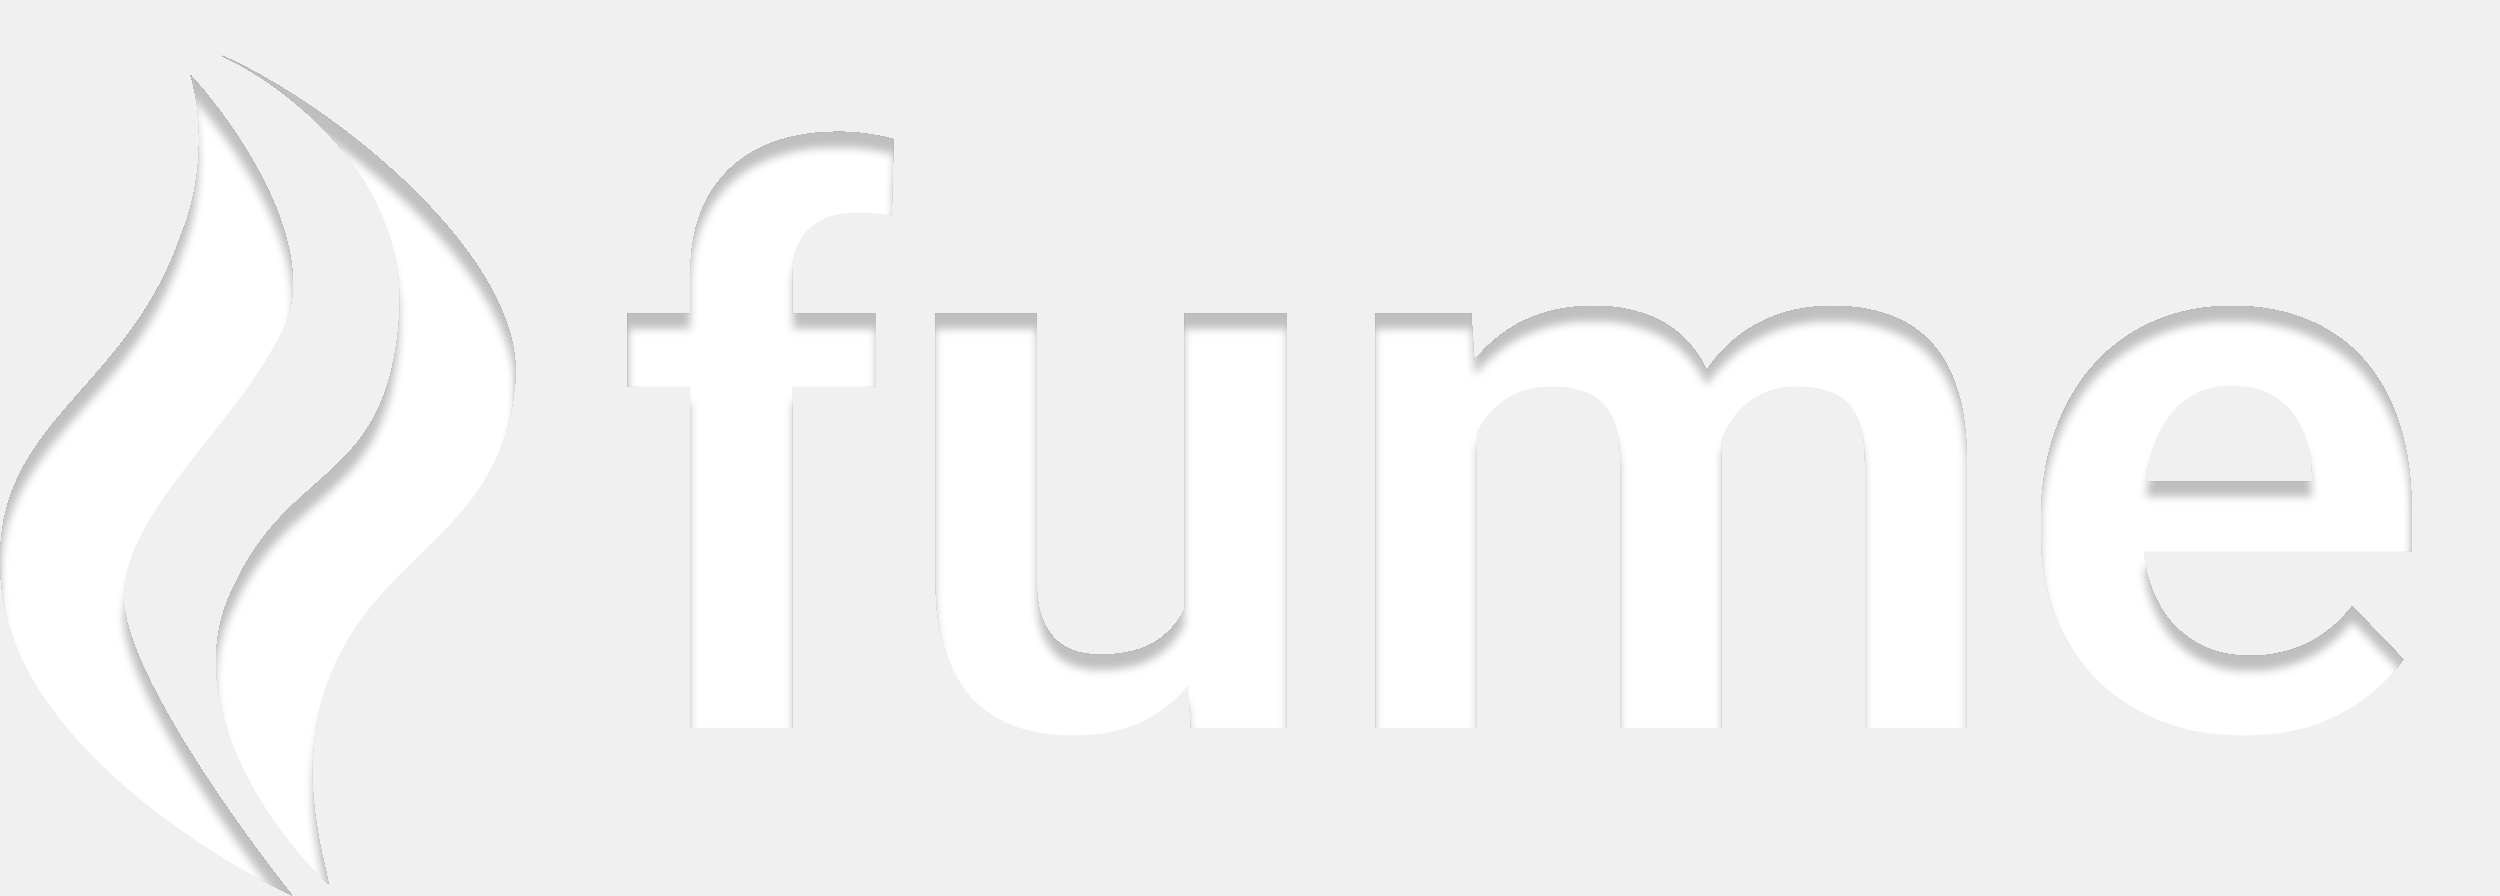
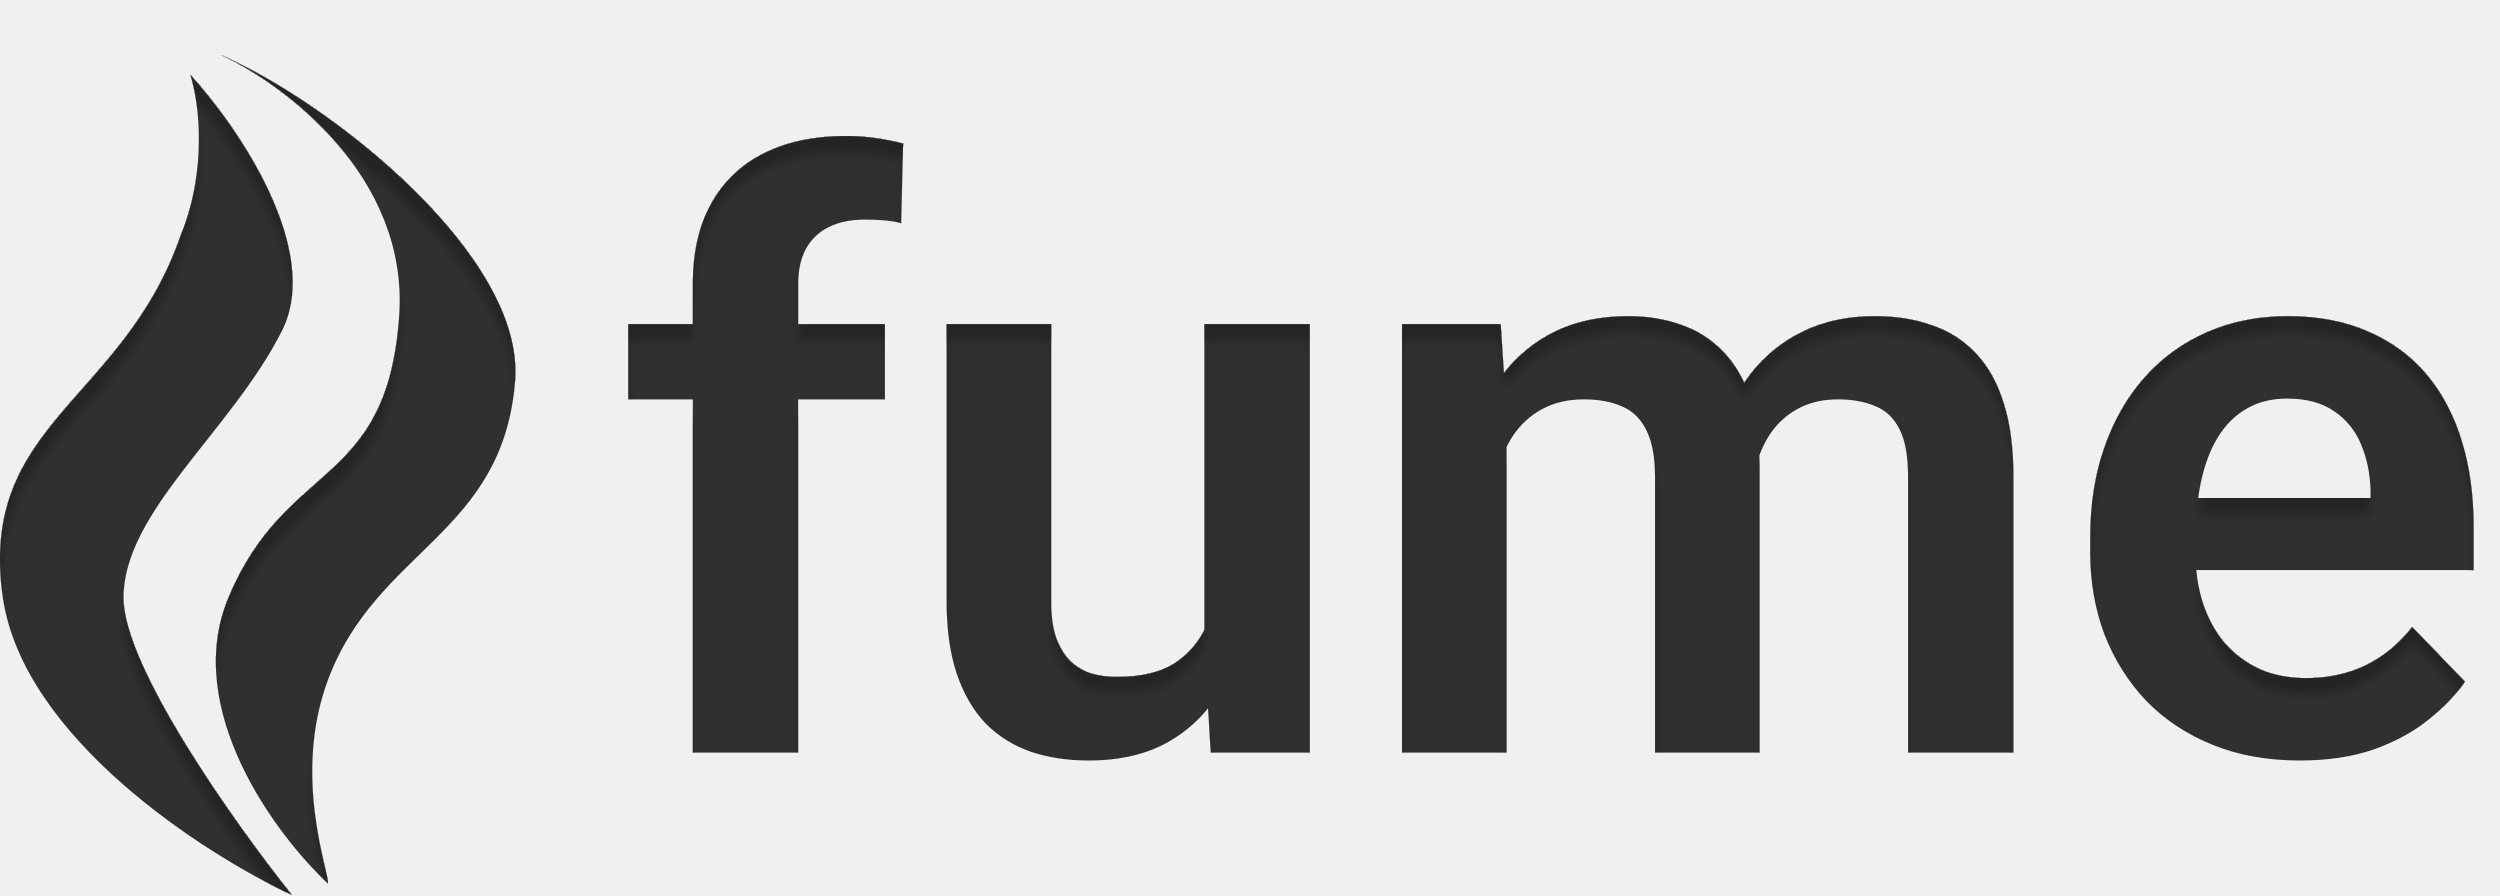
- <svg xmlns="http://www.w3.org/2000/svg" width="2392" height="857" viewBox="0 0 2392 857" fill="none">
-   <g filter="url(#filter0_i_3_4)">
-     <path d="M2.978 572.501C22.429 706.172 195.242 817.53 279.218 856.5C225.591 789.423 118.337 638.716 118.337 572.501C118.337 489.733 221.28 413.172 269.906 316.954C308.807 239.979 227.832 121.758 182.482 72.27C190.242 96.755 199.243 161.66 173.171 225.391C118.337 384.72 -21.335 405.412 2.978 572.501Z" fill="white" />
-     <path d="M218.693 572.501C174.412 678.858 263.699 798.907 313.877 845.637C315.774 837.015 279.218 744.245 313.877 651.131C360.619 525.555 481.603 511.977 492.983 364.546C502.088 246.601 320.257 101.066 211.968 53.13C272.493 80.891 391.265 169.626 382.161 302.469C370.78 468.523 274.045 439.554 218.693 572.501Z" fill="white" />
+ <svg xmlns="http://www.w3.org/2000/svg" width="2312" height="828" viewBox="0 0 2312 828" fill="none">
+   <g filter="url(#filter0_i_4_9)">
+     <path d="M2.72 553C21.52 682.2 188.554 789.833 269.72 827.5C217.887 762.667 114.22 617 114.22 553C114.22 473 213.72 399 260.72 306C298.32 231.6 220.054 117.333 176.22 69.5C183.72 93.167 192.42 155.9 167.22 217.5C114.22 371.5 -20.779 391.5 2.72 553Z" fill="#303030" />
+     <path d="M211.22 553C168.42 655.8 254.72 771.833 303.22 817C305.054 808.667 269.72 719 303.22 629C348.399 507.624 465.336 494.5 476.336 352C485.136 238 309.387 97.333 204.72 51C263.22 77.833 378.02 163.6 369.22 292C358.22 452.5 264.72 424.5 211.22 553Z" fill="#303030" />
  </g>
-   <g filter="url(#filter1_i_3_4)">
-     <path d="M757.938 696.365H660.526V263.503C660.526 233.718 666.263 208.694 677.738 188.43C689.212 167.922 705.57 152.419 726.81 141.921C748.05 131.423 773.074 126.174 801.883 126.174C811.405 126.174 820.438 126.785 828.983 128.005C837.772 129.226 846.439 130.935 854.984 133.132L853.153 206.741C848.514 205.52 843.387 204.666 837.772 204.177C832.401 203.689 826.419 203.445 819.827 203.445C806.644 203.445 795.413 205.764 786.136 210.403C776.859 215.042 769.779 221.877 764.896 230.911C760.257 239.7 757.938 250.564 757.938 263.503V696.365ZM838.138 300.125V369.705H600.833V300.125H838.138ZM1133.67 602.249V300.125H1231.08V696.365H1139.53L1133.67 602.249ZM1146.12 520.217L1176.15 519.485C1176.15 546.096 1173.22 570.632 1167.36 593.093C1161.5 615.554 1152.35 635.085 1139.9 651.687C1127.69 668.044 1112.19 680.862 1093.39 690.139C1074.59 699.172 1052.37 703.689 1026.74 703.689C1007.21 703.689 989.383 701.003 973.27 695.632C957.156 690.017 943.24 681.35 931.522 669.631C920.047 657.668 911.136 642.41 904.788 623.855C898.441 605.056 895.267 582.473 895.267 556.106V300.125H991.947V556.838C991.947 570.022 993.411 581.008 996.341 589.797C999.515 598.586 1003.79 605.789 1009.16 611.404C1014.77 616.775 1021.24 620.681 1028.57 623.123C1036.14 625.32 1044.19 626.418 1052.74 626.418C1076.18 626.418 1094.61 621.78 1108.04 612.502C1121.71 602.981 1131.47 590.286 1137.33 574.417C1143.19 558.303 1146.12 540.237 1146.12 520.217ZM1413.09 381.423V696.365H1316.41V300.125H1407.6L1413.09 381.423ZM1398.81 483.962H1369.14C1369.14 456.375 1372.44 430.984 1379.03 407.791C1385.87 384.597 1395.88 364.456 1409.06 347.366C1422.24 330.032 1438.48 316.604 1457.77 307.083C1477.3 297.561 1499.88 292.8 1525.52 292.8C1543.34 292.8 1559.7 295.486 1574.59 300.857C1589.48 305.984 1602.3 314.163 1613.04 325.393C1624.03 336.379 1632.45 350.784 1638.31 368.606C1644.17 386.184 1647.1 407.302 1647.1 431.96V696.365H1550.42V441.848C1550.42 423.293 1547.73 408.767 1542.36 398.269C1537.23 387.771 1529.79 380.447 1520.02 376.296C1510.26 371.902 1498.54 369.705 1484.87 369.705C1469.73 369.705 1456.67 372.756 1445.68 378.86C1434.94 384.719 1426.03 392.898 1418.95 403.396C1412.11 413.894 1406.99 425.979 1403.57 439.651C1400.39 453.323 1398.81 468.093 1398.81 483.962ZM1639.77 466.018L1599.86 473.342C1600.1 448.44 1603.52 425.125 1610.11 403.396C1616.7 381.423 1626.35 362.258 1639.04 345.901C1651.98 329.299 1667.97 316.36 1687.01 307.083C1706.3 297.561 1728.52 292.8 1753.67 292.8C1773.2 292.8 1790.77 295.608 1806.4 301.223C1822.27 306.594 1835.82 315.261 1847.05 327.224C1858.28 338.943 1866.82 354.202 1872.68 373C1878.79 391.799 1881.84 414.749 1881.84 441.848V696.365H1784.43V441.482C1784.43 422.195 1781.74 407.424 1776.37 397.17C1771.24 386.917 1763.8 379.836 1754.03 375.93C1744.27 371.78 1732.79 369.705 1719.61 369.705C1706.18 369.705 1694.46 372.268 1684.45 377.395C1674.69 382.278 1666.39 389.114 1659.55 397.903C1652.96 406.692 1647.95 416.946 1644.53 428.665C1641.36 440.139 1639.77 452.59 1639.77 466.018ZM2146.61 703.689C2116.58 703.689 2089.6 698.806 2065.68 689.041C2041.75 679.275 2021.37 665.725 2004.52 648.391C1987.92 630.813 1975.1 610.427 1966.07 587.234C1957.28 563.796 1952.88 538.65 1952.88 511.794V497.146C1952.88 466.628 1957.28 438.918 1966.07 414.016C1974.86 388.87 1987.31 367.263 2003.42 349.197C2019.53 331.13 2038.82 317.214 2061.28 307.449C2083.74 297.683 2108.52 292.8 2135.62 292.8C2163.7 292.8 2188.48 297.561 2209.96 307.083C2231.45 316.36 2249.39 329.543 2263.8 346.633C2278.2 363.723 2289.07 384.231 2296.39 408.157C2303.71 431.838 2307.38 458.083 2307.38 486.892V527.542H1996.83V460.891H2212.16V453.567C2211.67 438.186 2208.74 424.148 2203.37 411.453C2198 398.513 2189.7 388.259 2178.47 380.691C2167.24 372.878 2152.71 368.972 2134.89 368.972C2120.49 368.972 2107.91 372.146 2097.17 378.494C2086.67 384.597 2077.88 393.386 2070.8 404.861C2063.97 416.091 2058.84 429.519 2055.42 445.144C2052.01 460.769 2050.3 478.103 2050.3 497.146V511.794C2050.3 528.396 2052.49 543.777 2056.89 557.937C2061.53 572.097 2068.24 584.426 2077.03 594.924C2086.06 605.178 2096.8 613.235 2109.26 619.094C2121.95 624.709 2136.36 627.517 2152.47 627.517C2172.73 627.517 2191.04 623.611 2207.4 615.798C2224 607.742 2238.41 595.901 2250.61 580.276L2299.32 630.813C2291.02 643.02 2279.79 654.739 2265.63 665.969C2251.71 677.2 2234.87 686.355 2215.09 693.435C2195.32 700.271 2172.49 703.689 2146.61 703.689Z" fill="white" />
+   <g filter="url(#filter1_i_4_9)">
+     <path d="M738.125 696H640.712V263.139C640.712 233.354 646.45 208.329 657.924 188.065C669.399 167.558 685.756 152.055 706.997 141.557C728.237 131.059 753.261 125.81 782.07 125.81C791.591 125.81 800.625 126.42 809.169 127.641C817.958 128.861 826.625 130.57 835.17 132.768L833.339 206.376C828.701 205.155 823.574 204.301 817.958 203.812C812.587 203.324 806.606 203.08 800.014 203.08C786.831 203.08 775.6 205.399 766.323 210.038C757.045 214.677 749.965 221.513 745.083 230.546C740.444 239.335 738.125 250.199 738.125 263.139V696ZM818.325 299.76V369.34H581.02V299.76H818.325ZM1113.86 601.884V299.76H1211.27V696H1119.72L1113.86 601.884ZM1126.31 519.853L1156.34 519.12C1156.34 545.731 1153.41 570.268 1147.55 592.729C1141.69 615.189 1132.53 634.721 1120.08 651.322C1107.88 667.68 1092.37 680.497 1073.57 689.774C1054.77 698.808 1032.56 703.324 1006.92 703.324C987.392 703.324 969.57 700.639 953.457 695.268C937.343 689.652 923.427 680.985 911.708 669.267C900.234 657.304 891.323 642.045 884.975 623.49C878.627 604.691 875.454 582.108 875.454 555.741V299.76H972.133V556.474C972.133 569.657 973.598 580.644 976.528 589.433C979.702 598.222 983.974 605.424 989.345 611.039C994.96 616.41 1001.43 620.316 1008.75 622.758C1016.32 624.955 1024.38 626.054 1032.92 626.054C1056.36 626.054 1074.79 621.415 1088.22 612.138C1101.89 602.616 1111.66 589.921 1117.52 574.052C1123.38 557.938 1126.31 539.872 1126.31 519.853ZM1393.28 381.059V696H1296.6V299.76H1387.78L1393.28 381.059ZM1378.99 483.598H1349.33C1349.33 456.01 1352.63 430.619 1359.22 407.426C1366.05 384.232 1376.06 364.091 1389.25 347.001C1402.43 329.667 1418.67 316.239 1437.95 306.718C1457.48 297.196 1480.07 292.436 1505.7 292.436C1523.52 292.436 1539.88 295.121 1554.77 300.492C1569.67 305.619 1582.48 313.798 1593.23 325.028C1604.21 336.015 1612.64 350.419 1618.5 368.241C1624.35 385.819 1627.28 406.938 1627.28 431.596V696H1530.6V441.483C1530.6 422.929 1527.92 408.402 1522.55 397.904C1517.42 387.406 1509.98 380.082 1500.21 375.932C1490.44 371.537 1478.73 369.34 1465.05 369.34C1449.92 369.34 1436.85 372.392 1425.87 378.495C1415.13 384.354 1406.22 392.533 1399.14 403.031C1392.3 413.529 1387.17 425.614 1383.75 439.286C1380.58 452.958 1378.99 467.729 1378.99 483.598ZM1619.96 465.653L1580.04 472.978C1580.29 448.075 1583.71 424.76 1590.3 403.031C1596.89 381.059 1606.53 361.894 1619.23 345.536C1632.17 328.935 1648.16 315.995 1667.2 306.718C1686.49 297.196 1708.71 292.436 1733.85 292.436C1753.38 292.436 1770.96 295.243 1786.59 300.858C1802.46 306.229 1816.01 314.896 1827.24 326.859C1838.47 338.578 1847.01 353.837 1852.87 372.636C1858.97 391.435 1862.03 414.384 1862.03 441.483V696H1764.61V441.117C1764.61 421.83 1761.93 407.06 1756.56 396.806C1751.43 386.552 1743.98 379.472 1734.22 375.565C1724.45 371.415 1712.98 369.34 1699.79 369.34C1686.37 369.34 1674.65 371.903 1664.64 377.03C1654.87 381.913 1646.57 388.749 1639.74 397.538C1633.14 406.327 1628.14 416.581 1624.72 428.3C1621.55 439.774 1619.96 452.226 1619.96 465.653ZM2126.8 703.324C2096.77 703.324 2069.79 698.441 2045.86 688.676C2021.94 678.91 2001.55 665.36 1984.71 648.026C1968.1 630.448 1955.29 610.062 1946.25 586.869C1937.47 563.432 1933.07 538.285 1933.07 511.43V496.781C1933.07 466.264 1937.47 438.554 1946.25 413.651C1955.04 388.505 1967.49 366.898 1983.61 348.832C1999.72 330.766 2019.01 316.85 2041.47 307.084C2063.93 297.318 2088.71 292.436 2115.81 292.436C2143.89 292.436 2168.67 297.196 2190.15 306.718C2211.64 315.995 2229.58 329.179 2243.98 346.269C2258.39 363.358 2269.25 383.866 2276.58 407.792C2283.9 431.474 2287.56 457.719 2287.56 486.527V527.177H1977.02V460.526H2192.35V453.202C2191.86 437.821 2188.93 423.783 2183.56 411.088C2178.19 398.148 2169.89 387.895 2158.66 380.326C2147.43 372.514 2132.9 368.607 2115.08 368.607C2100.67 368.607 2088.1 371.781 2077.36 378.129C2066.86 384.232 2058.07 393.021 2050.99 404.496C2044.15 415.727 2039.03 429.154 2035.61 444.779C2032.19 460.404 2030.48 477.738 2030.48 496.781V511.43C2030.48 528.031 2032.68 543.412 2037.07 557.572C2041.71 571.732 2048.43 584.062 2057.22 594.56C2066.25 604.813 2076.99 612.87 2089.44 618.729C2102.14 624.345 2116.54 627.152 2132.66 627.152C2152.92 627.152 2171.23 623.246 2187.59 615.434C2204.19 607.377 2218.59 595.536 2230.8 579.911L2279.51 630.448C2271.21 642.655 2259.98 654.374 2245.81 665.604C2231.9 676.835 2215.05 685.99 2195.28 693.07C2175.5 699.906 2152.68 703.324 2126.8 703.324Z" fill="#303030" />
  </g>
  <defs>
-     <filter id="filter0_i_3_4" x="0.164" y="53.13" width="493.149" height="811.37" filterUnits="userSpaceOnUse" color-interpolation-filters="sRGB">
+     <filter id="filter0_i_4_9" x="0" y="51" width="476.655" height="784.5" filterUnits="userSpaceOnUse" color-interpolation-filters="sRGB">
      <feFlood flood-opacity="0" result="BackgroundImageFix" />
      <feBlend mode="normal" in="SourceGraphic" in2="BackgroundImageFix" result="shape" />
      <feColorMatrix in="SourceAlpha" type="matrix" values="0 0 0 0 0 0 0 0 0 0 0 0 0 0 0 0 0 0 127 0" result="hardAlpha" />
      <feOffset dy="20" />
      <feGaussianBlur stdDeviation="4" />
      <feComposite in2="hardAlpha" operator="arithmetic" k2="-1" k3="1" />
      <feColorMatrix type="matrix" values="0 0 0 0 0 0 0 0 0 0 0 0 0 0 0 0 0 0 0.25 0" />
-       <feBlend mode="normal" in2="shape" result="effect1_innerShadow_3_4" />
+       <feBlend mode="normal" in2="shape" result="effect1_innerShadow_4_9" />
    </filter>
-     <filter id="filter1_i_3_4" x="600.833" y="126.174" width="1706.54" height="585.515" filterUnits="userSpaceOnUse" color-interpolation-filters="sRGB">
+     <filter id="filter1_i_4_9" x="581.02" y="125.81" width="1706.54" height="585.515" filterUnits="userSpaceOnUse" color-interpolation-filters="sRGB">
      <feFlood flood-opacity="0" result="BackgroundImageFix" />
      <feBlend mode="normal" in="SourceGraphic" in2="BackgroundImageFix" result="shape" />
      <feColorMatrix in="SourceAlpha" type="matrix" values="0 0 0 0 0 0 0 0 0 0 0 0 0 0 0 0 0 0 127 0" result="hardAlpha" />
      <feOffset dy="15" />
      <feGaussianBlur stdDeviation="4" />
      <feComposite in2="hardAlpha" operator="arithmetic" k2="-1" k3="1" />
      <feColorMatrix type="matrix" values="0 0 0 0 0 0 0 0 0 0 0 0 0 0 0 0 0 0 0.25 0" />
-       <feBlend mode="normal" in2="shape" result="effect1_innerShadow_3_4" />
+       <feBlend mode="normal" in2="shape" result="effect1_innerShadow_4_9" />
    </filter>
  </defs>
</svg>
